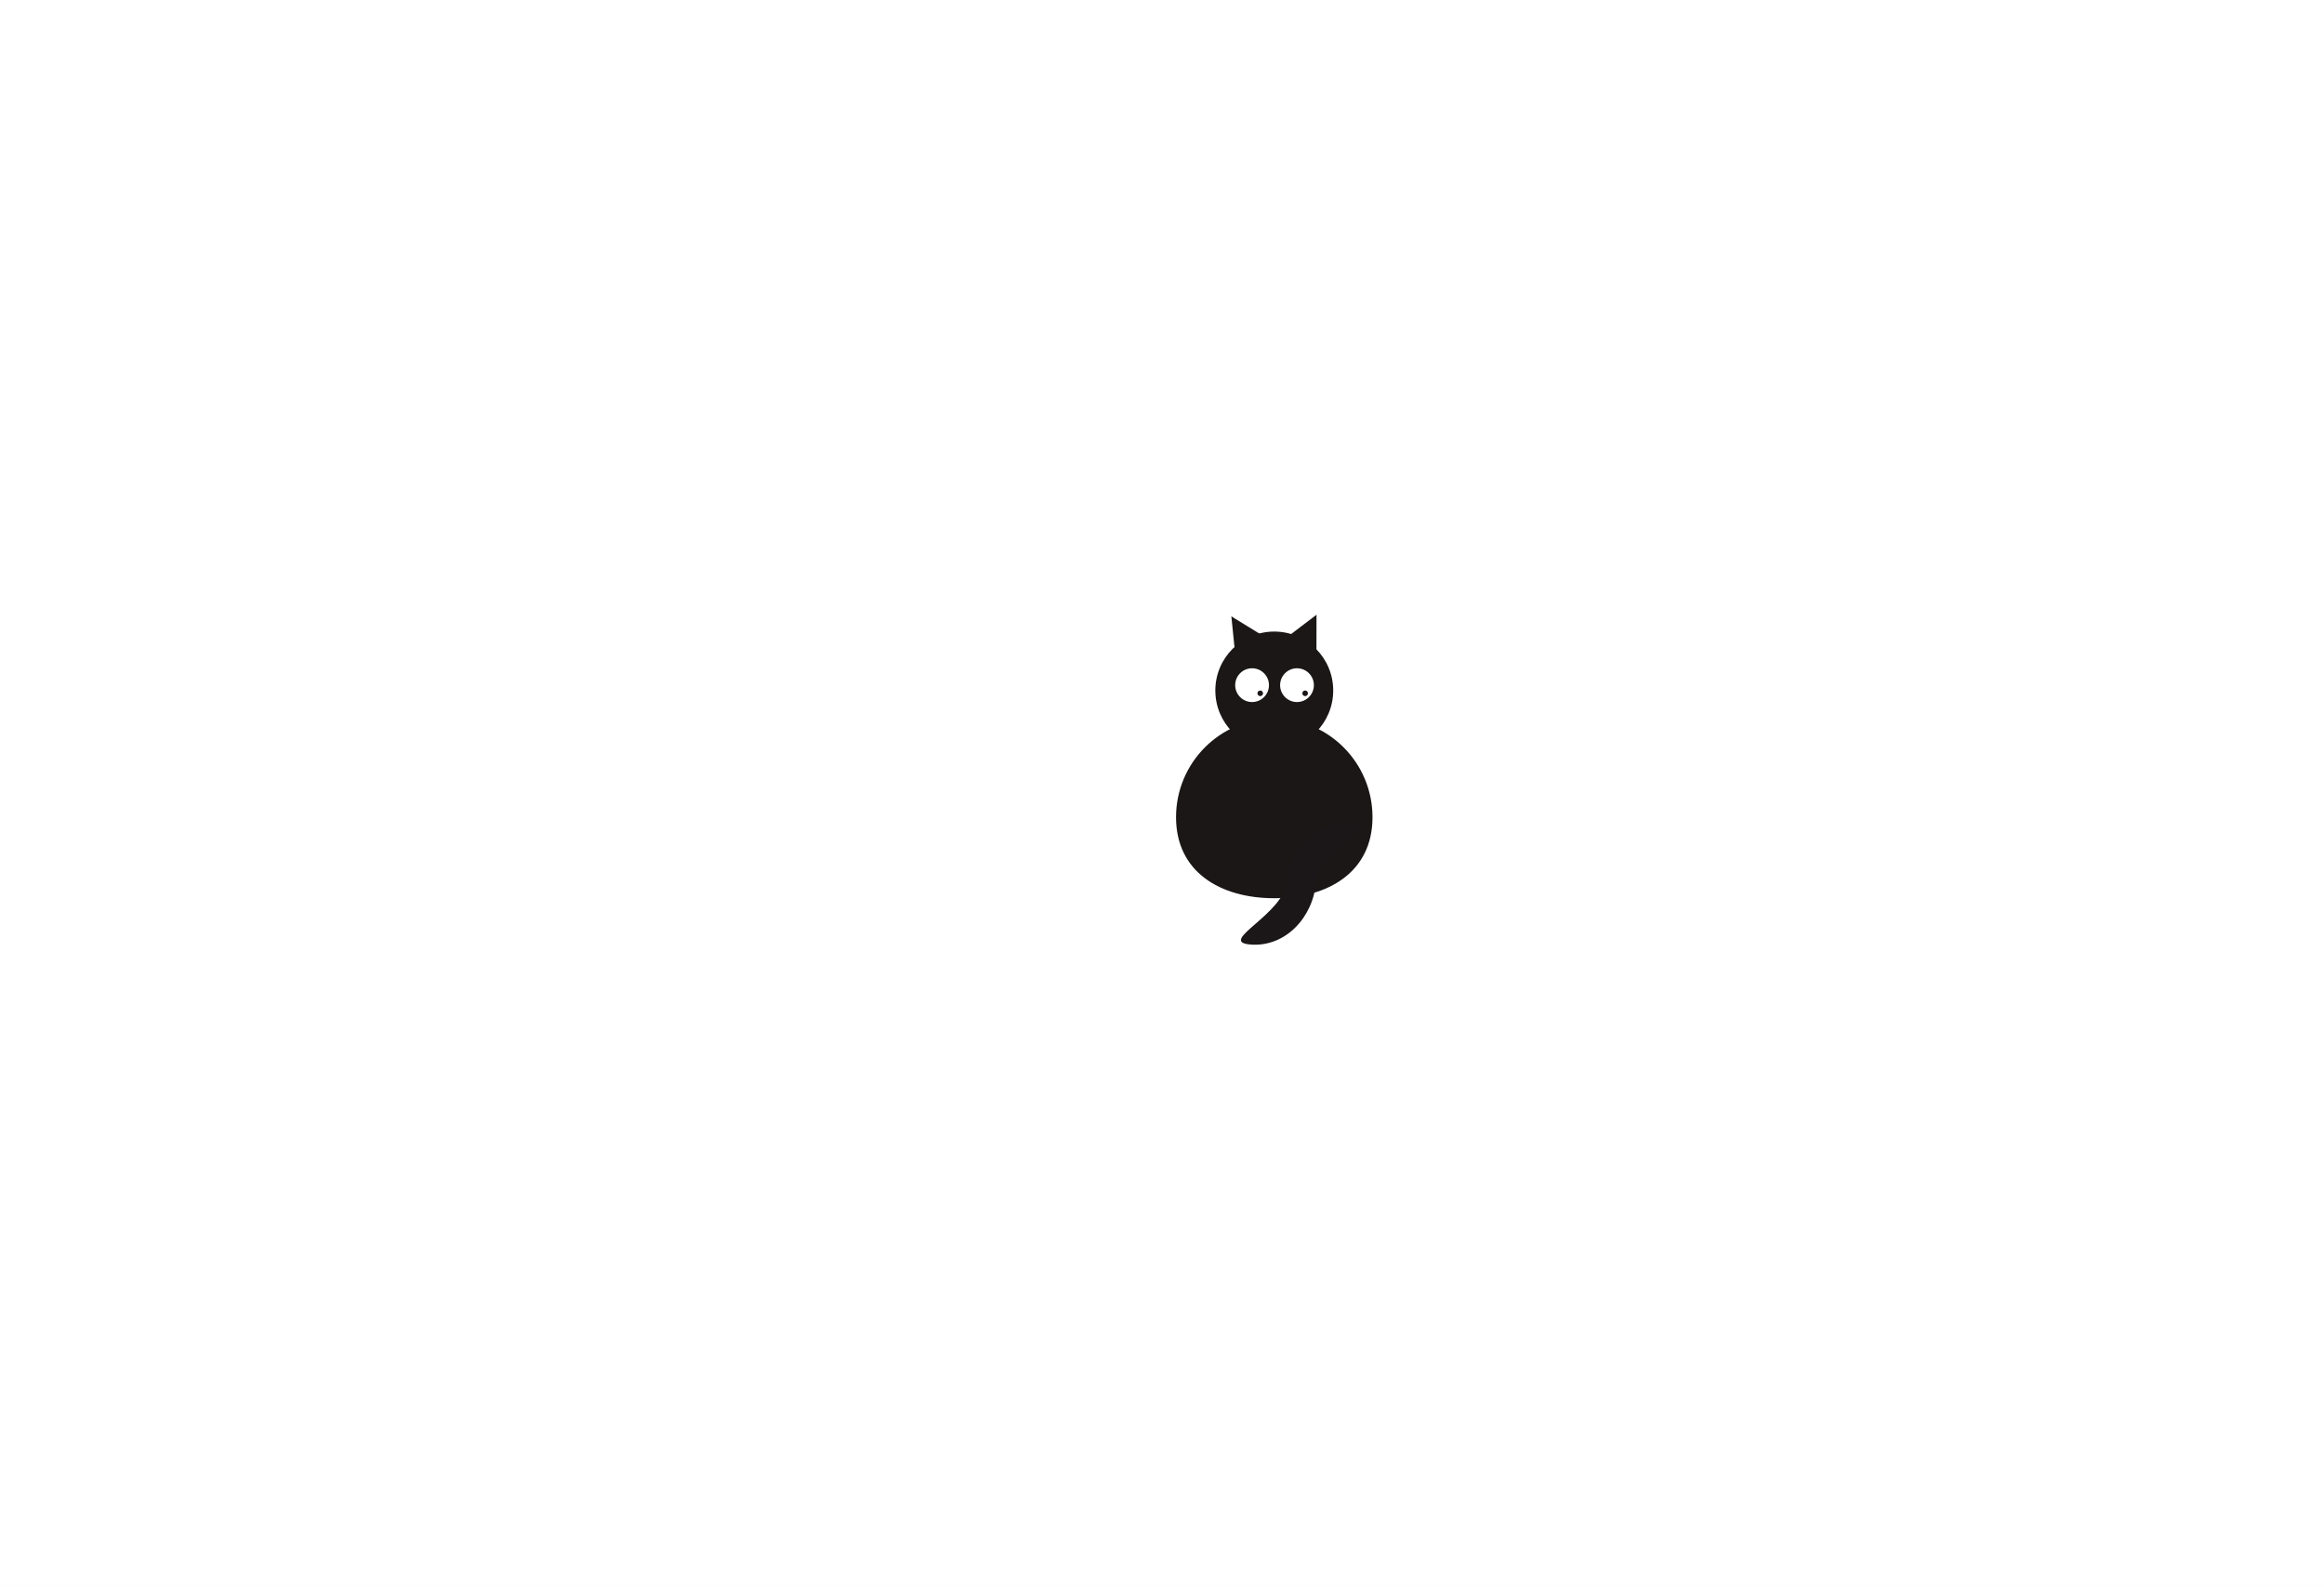
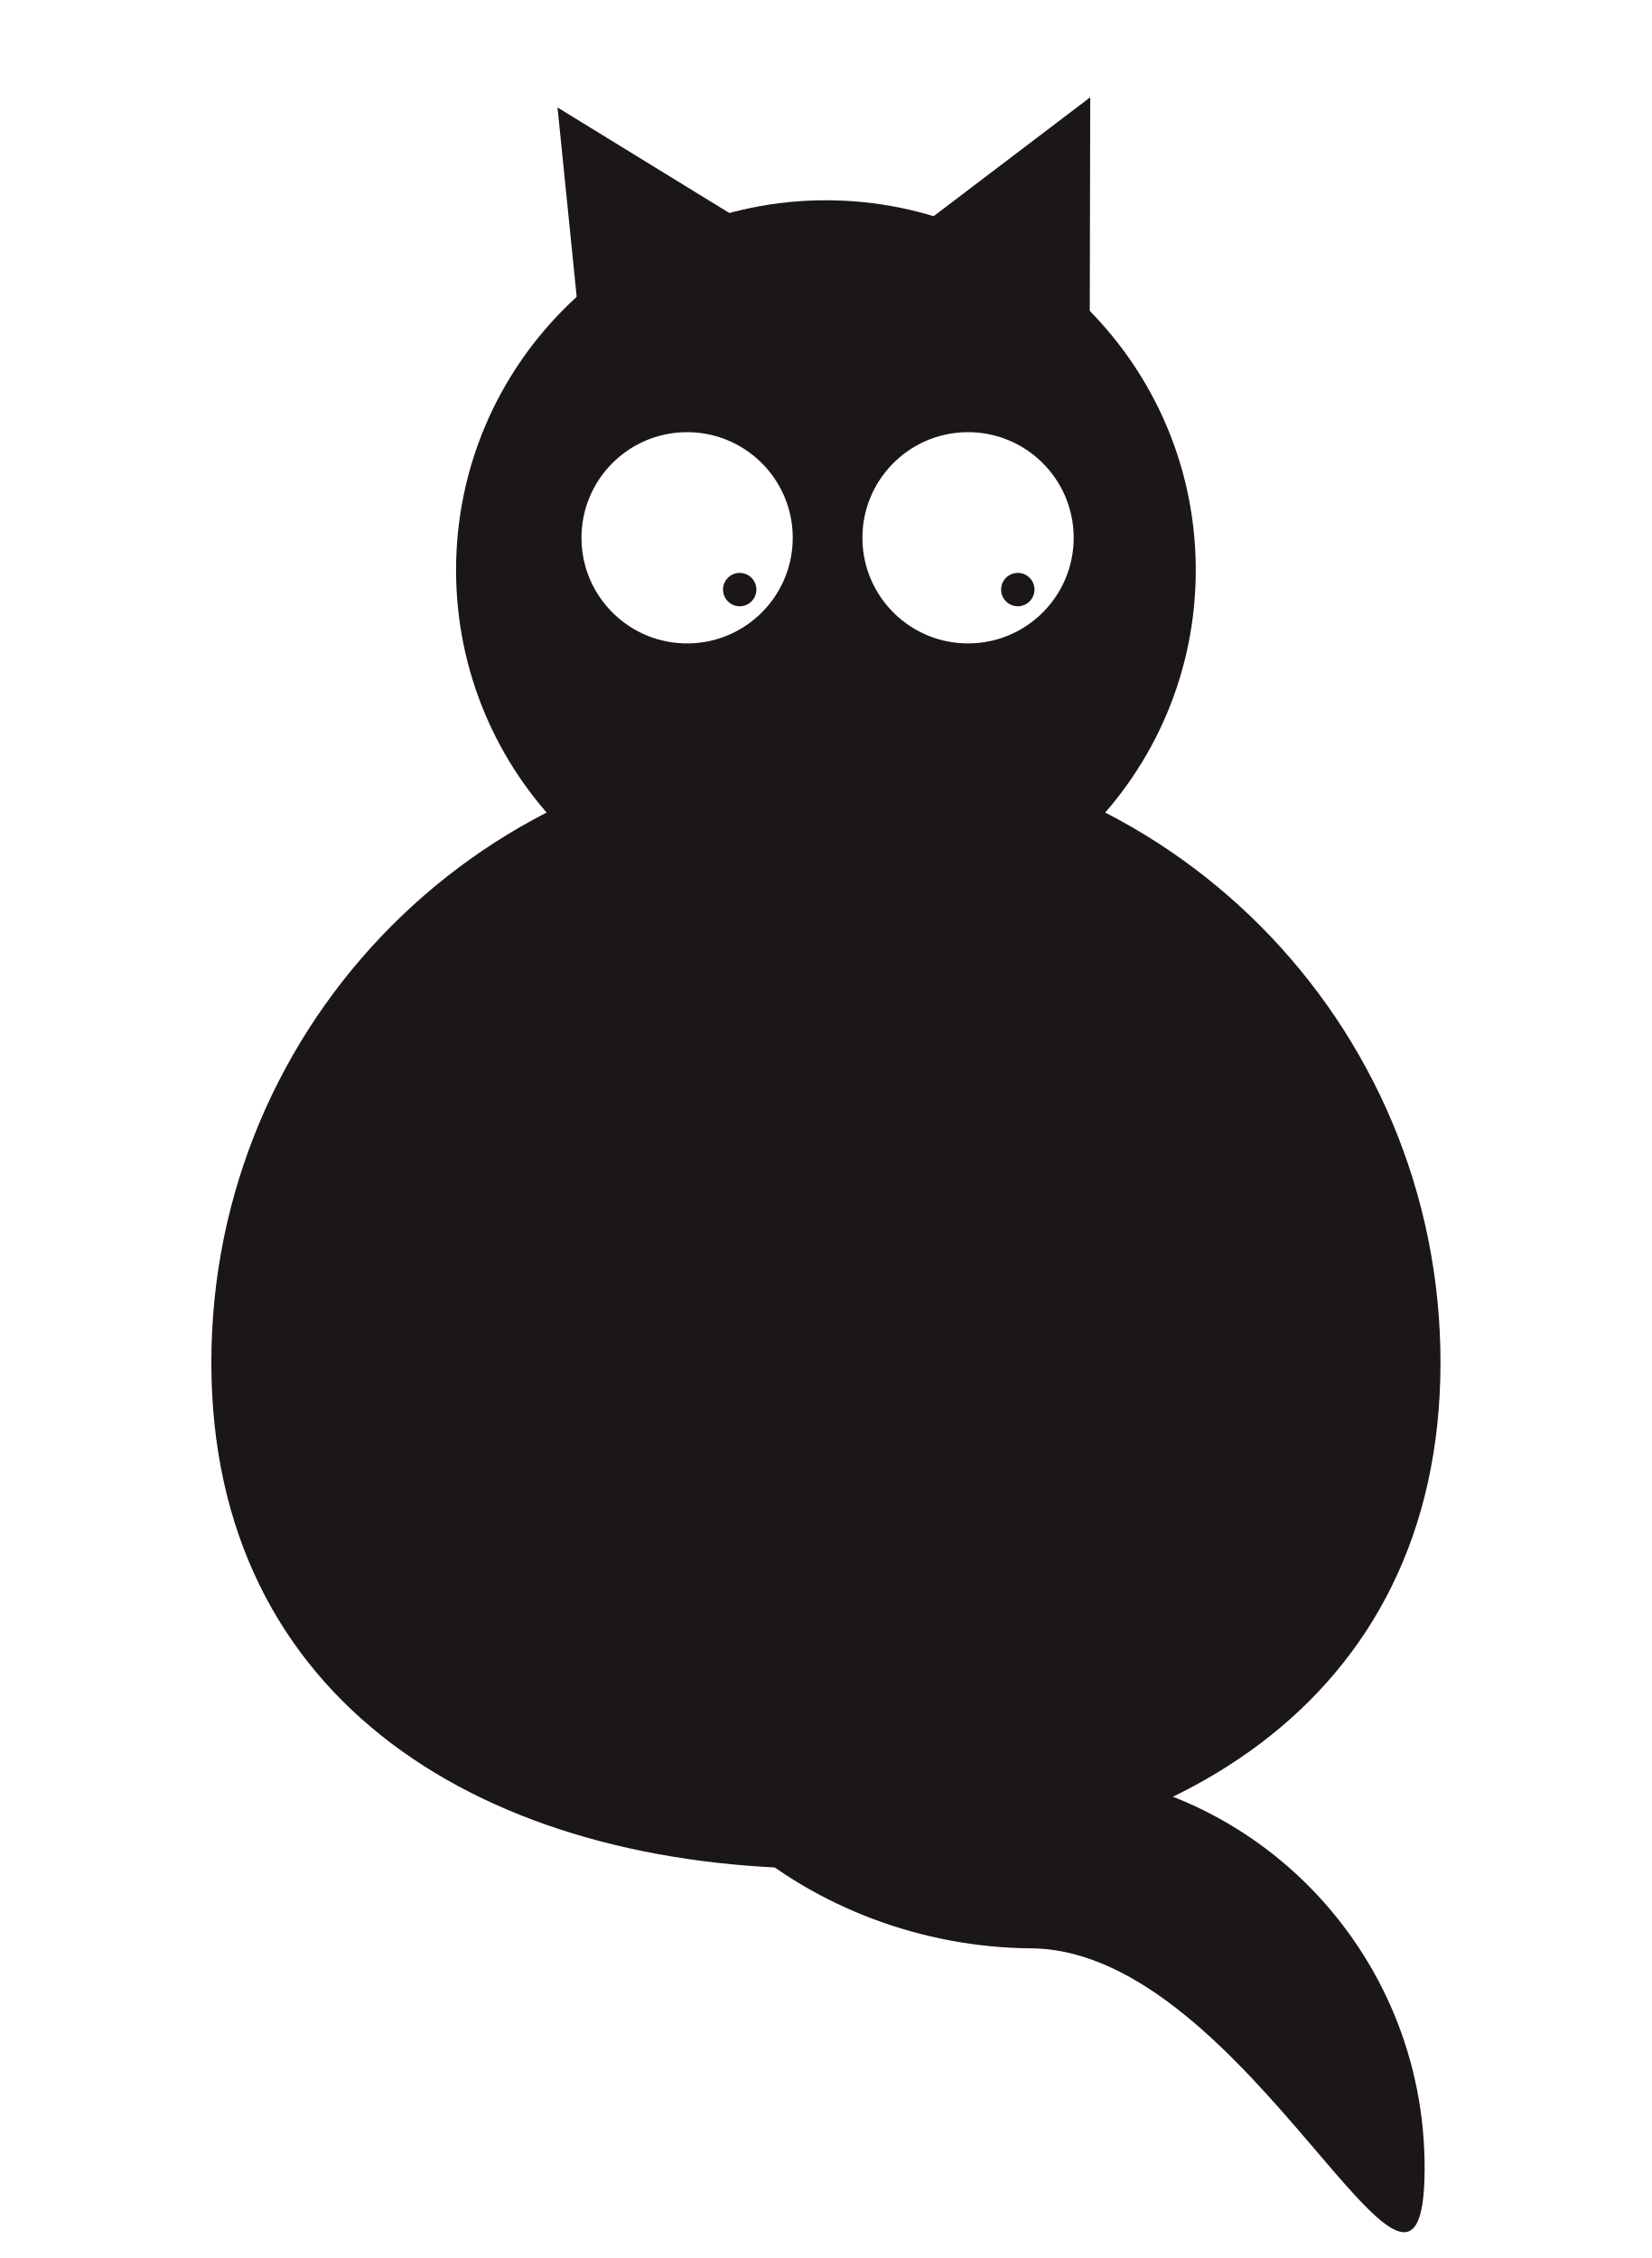
- <svg xmlns="http://www.w3.org/2000/svg" width="828" height="565" viewBox="0 0 828 565" fill="none">
-   <rect width="828" height="565" fill="#E5E5E5" />
-   <rect width="828" height="565" fill="white" />
-   <path d="M489 291.155C489 310.57 473.33 320 454 320C434.67 320 419 310.57 419 291.155C419 271.739 434.67 256 454 256C473.33 256 489 271.739 489 291.155Z" fill="#1B1717" />
-   <circle cx="454" cy="246" r="21" fill="#1B1717" />
-   <path d="M438.714 219.586L449.939 226.481L440.041 232.692L438.714 219.586Z" fill="#1B1717" />
-   <path d="M469.053 219.005L469.024 232.178L458.562 226.973L469.053 219.005Z" fill="#1B1717" />
-   <path d="M445.641 336.504C433.154 335.565 457.795 325.812 458.727 313.42C459.659 301.029 470.537 291.745 483.024 292.684C495.51 293.623 469.803 301.792 468.872 314.183C467.94 326.575 458.128 337.443 445.641 336.504Z" fill="#1B1718" />
-   <circle cx="462.095" cy="244.095" r="6.016" transform="rotate(-0.758023 462.095 244.095)" fill="white" />
-   <circle cx="465" cy="247" r="1" fill="#1B1718" />
-   <circle cx="446.095" cy="244.095" r="6.016" transform="rotate(-0.758023 446.095 244.095)" fill="white" />
-   <circle cx="449" cy="247" r="1" fill="#1B1718" />
+ <svg xmlns="http://www.w3.org/2000/svg" width="297" height="406" viewBox="0 0 297 406" fill="none">
+   <rect width="297" height="406" fill="#E5E5E5" />
+   <rect width="297" height="406" fill="white" />
+   <path d="M259 244.968C259 306.248 209.527 336.01 148.5 336.01C87.472 336.01 38 306.248 38 244.968C38 183.688 87.472 134.01 148.5 134.01C209.527 134.01 259 183.688 259 244.968Z" fill="#1B1717" />
+   <circle cx="148.5" cy="102.51" r="66.5" fill="#1B1717" />
+   <path d="M100.241 19.322L135.678 41.089L104.43 60.699L100.241 19.322Z" fill="#1B1717" />
+   <path d="M196.024 17.489L195.933 59.077L162.904 42.642L196.024 17.489Z" fill="#1B1717" />
+   <path d="M110.139 281.911C110.432 242.378 146.413 317.914 185.644 318.205C224.874 318.496 256.44 350.78 256.146 390.313C255.853 429.846 224.636 350.614 185.405 350.323C146.175 350.032 109.846 321.444 110.139 281.911Z" fill="#1B1718" />
+   <circle cx="174.056" cy="96.699" r="18.992" transform="rotate(-0.758023 174.056 96.6993)" fill="white" />
+   <circle cx="183" cy="106.01" r="3" fill="#1B1718" />
+   <circle cx="123.542" cy="96.699" r="18.992" transform="rotate(-0.758023 123.542 96.6993)" fill="white" />
+   <circle cx="133" cy="106.01" r="3" fill="#1B1718" />
</svg>
